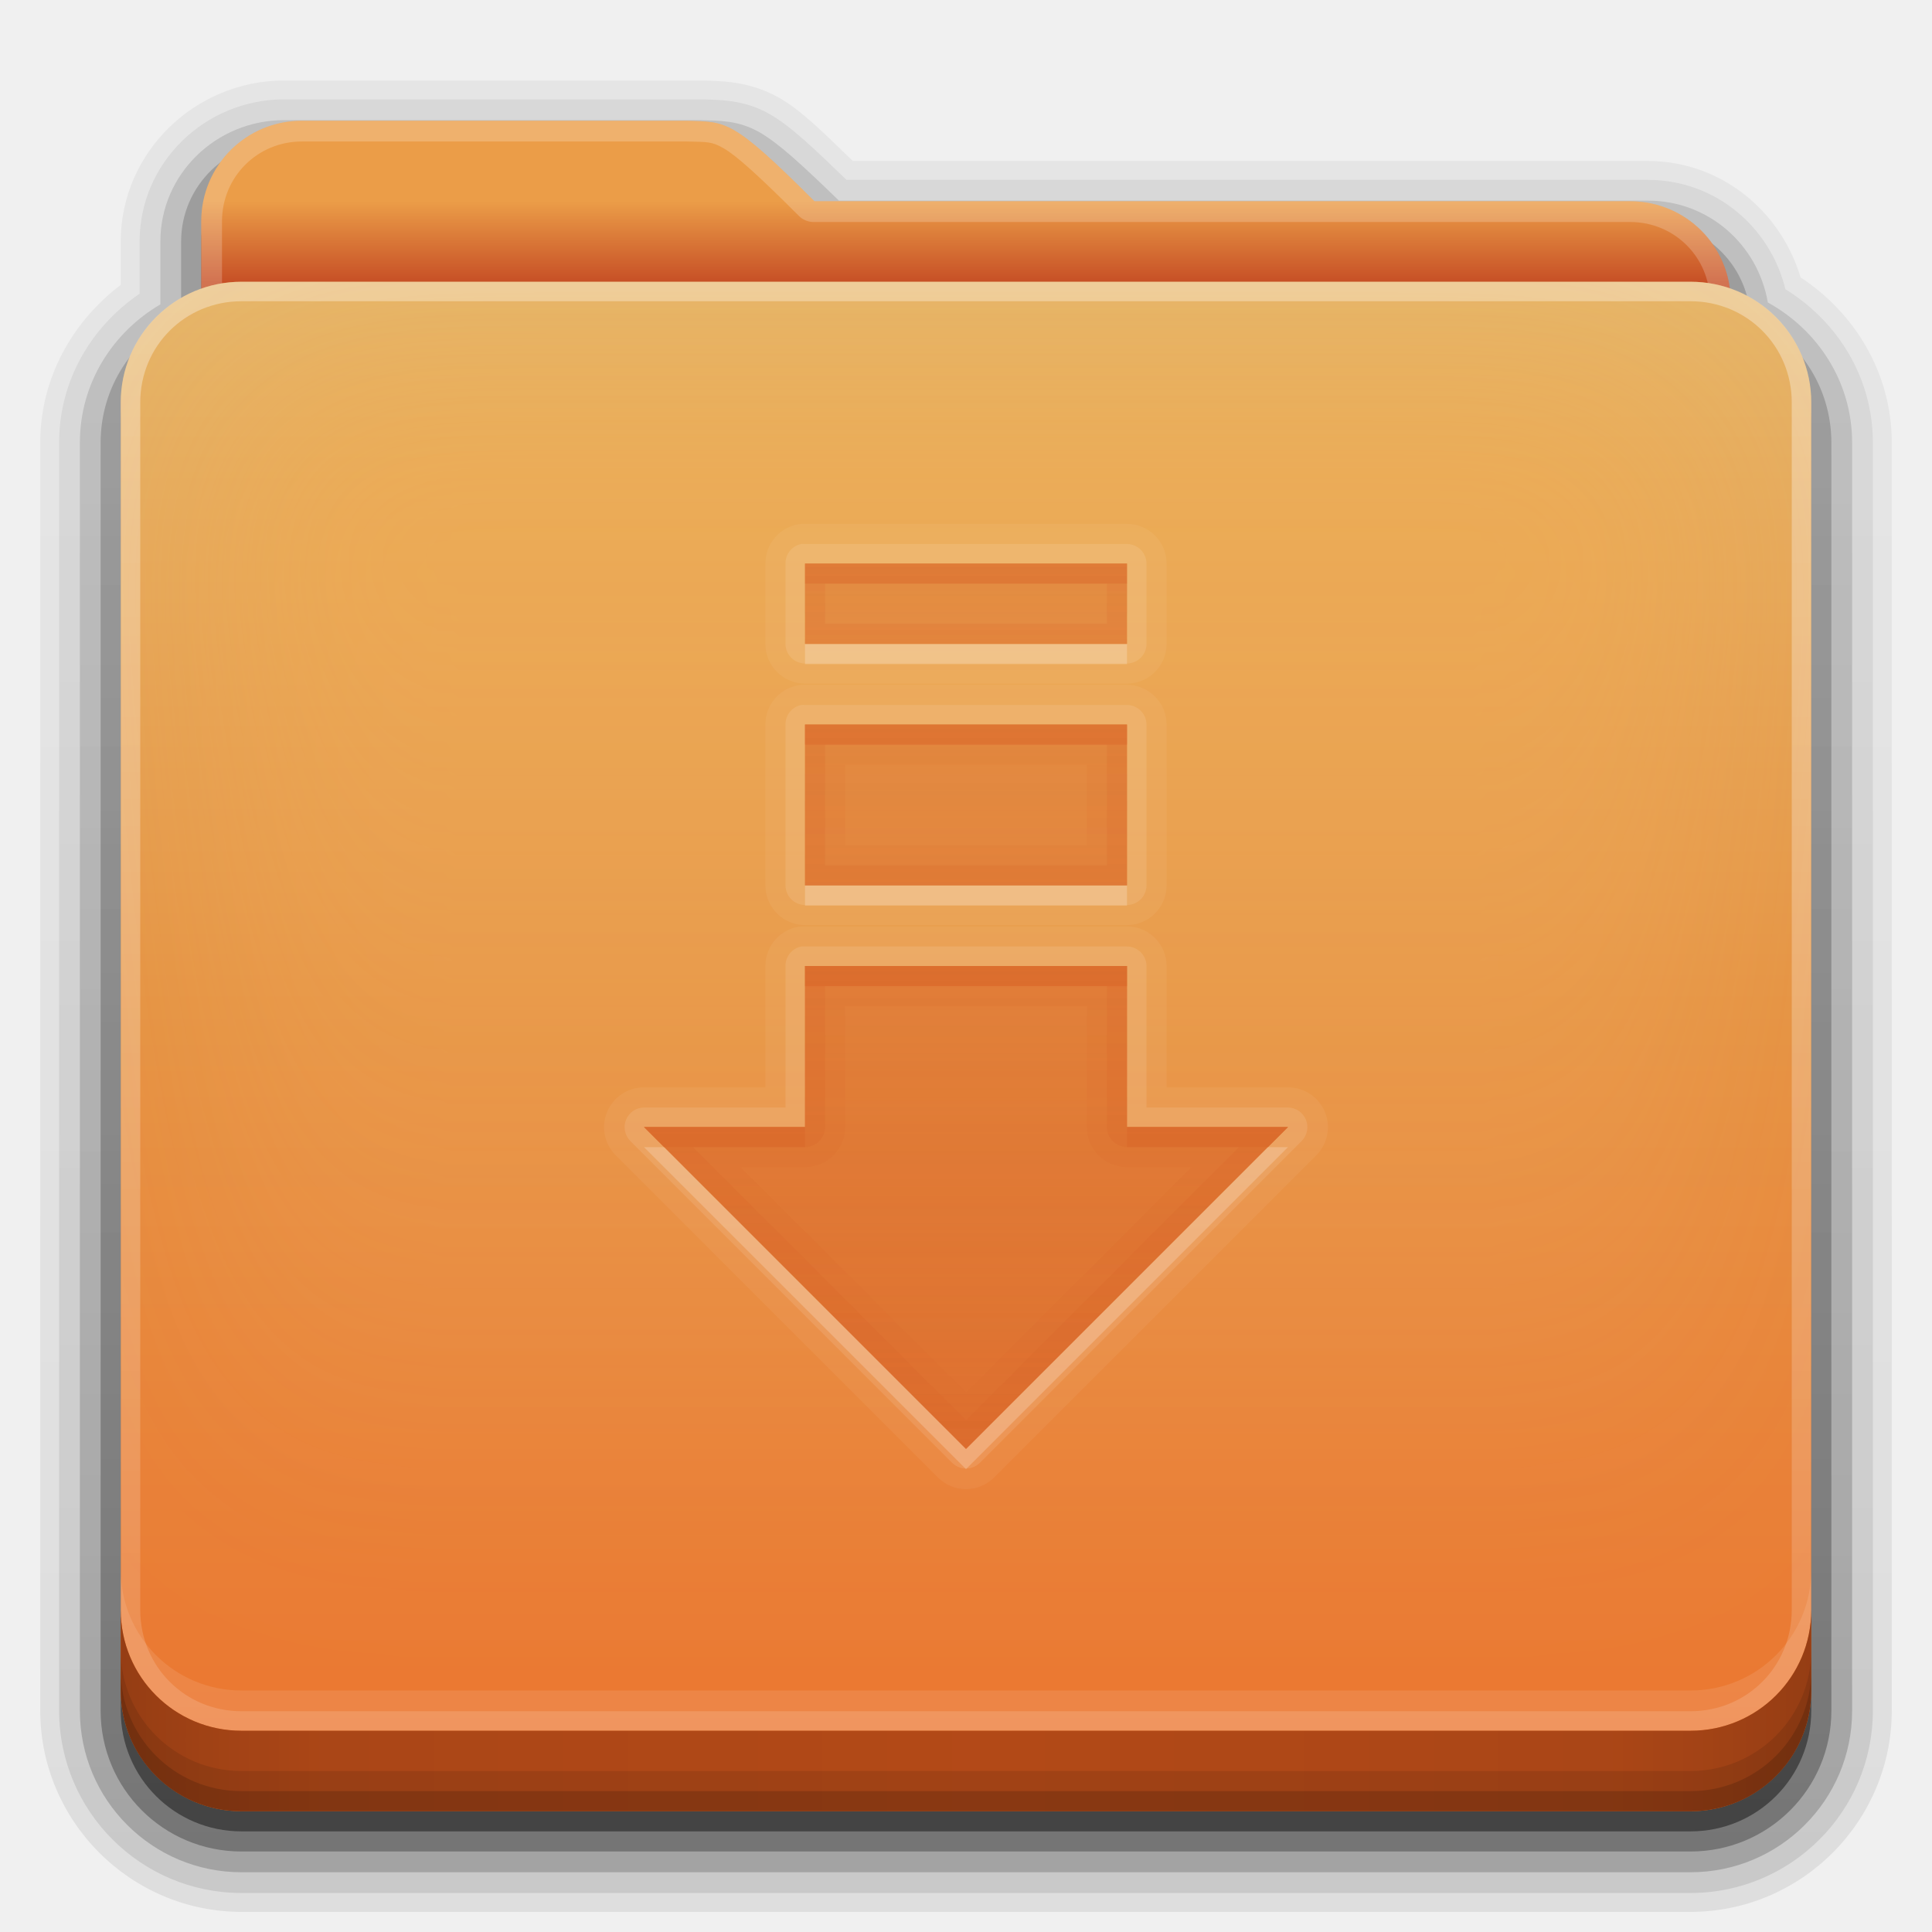
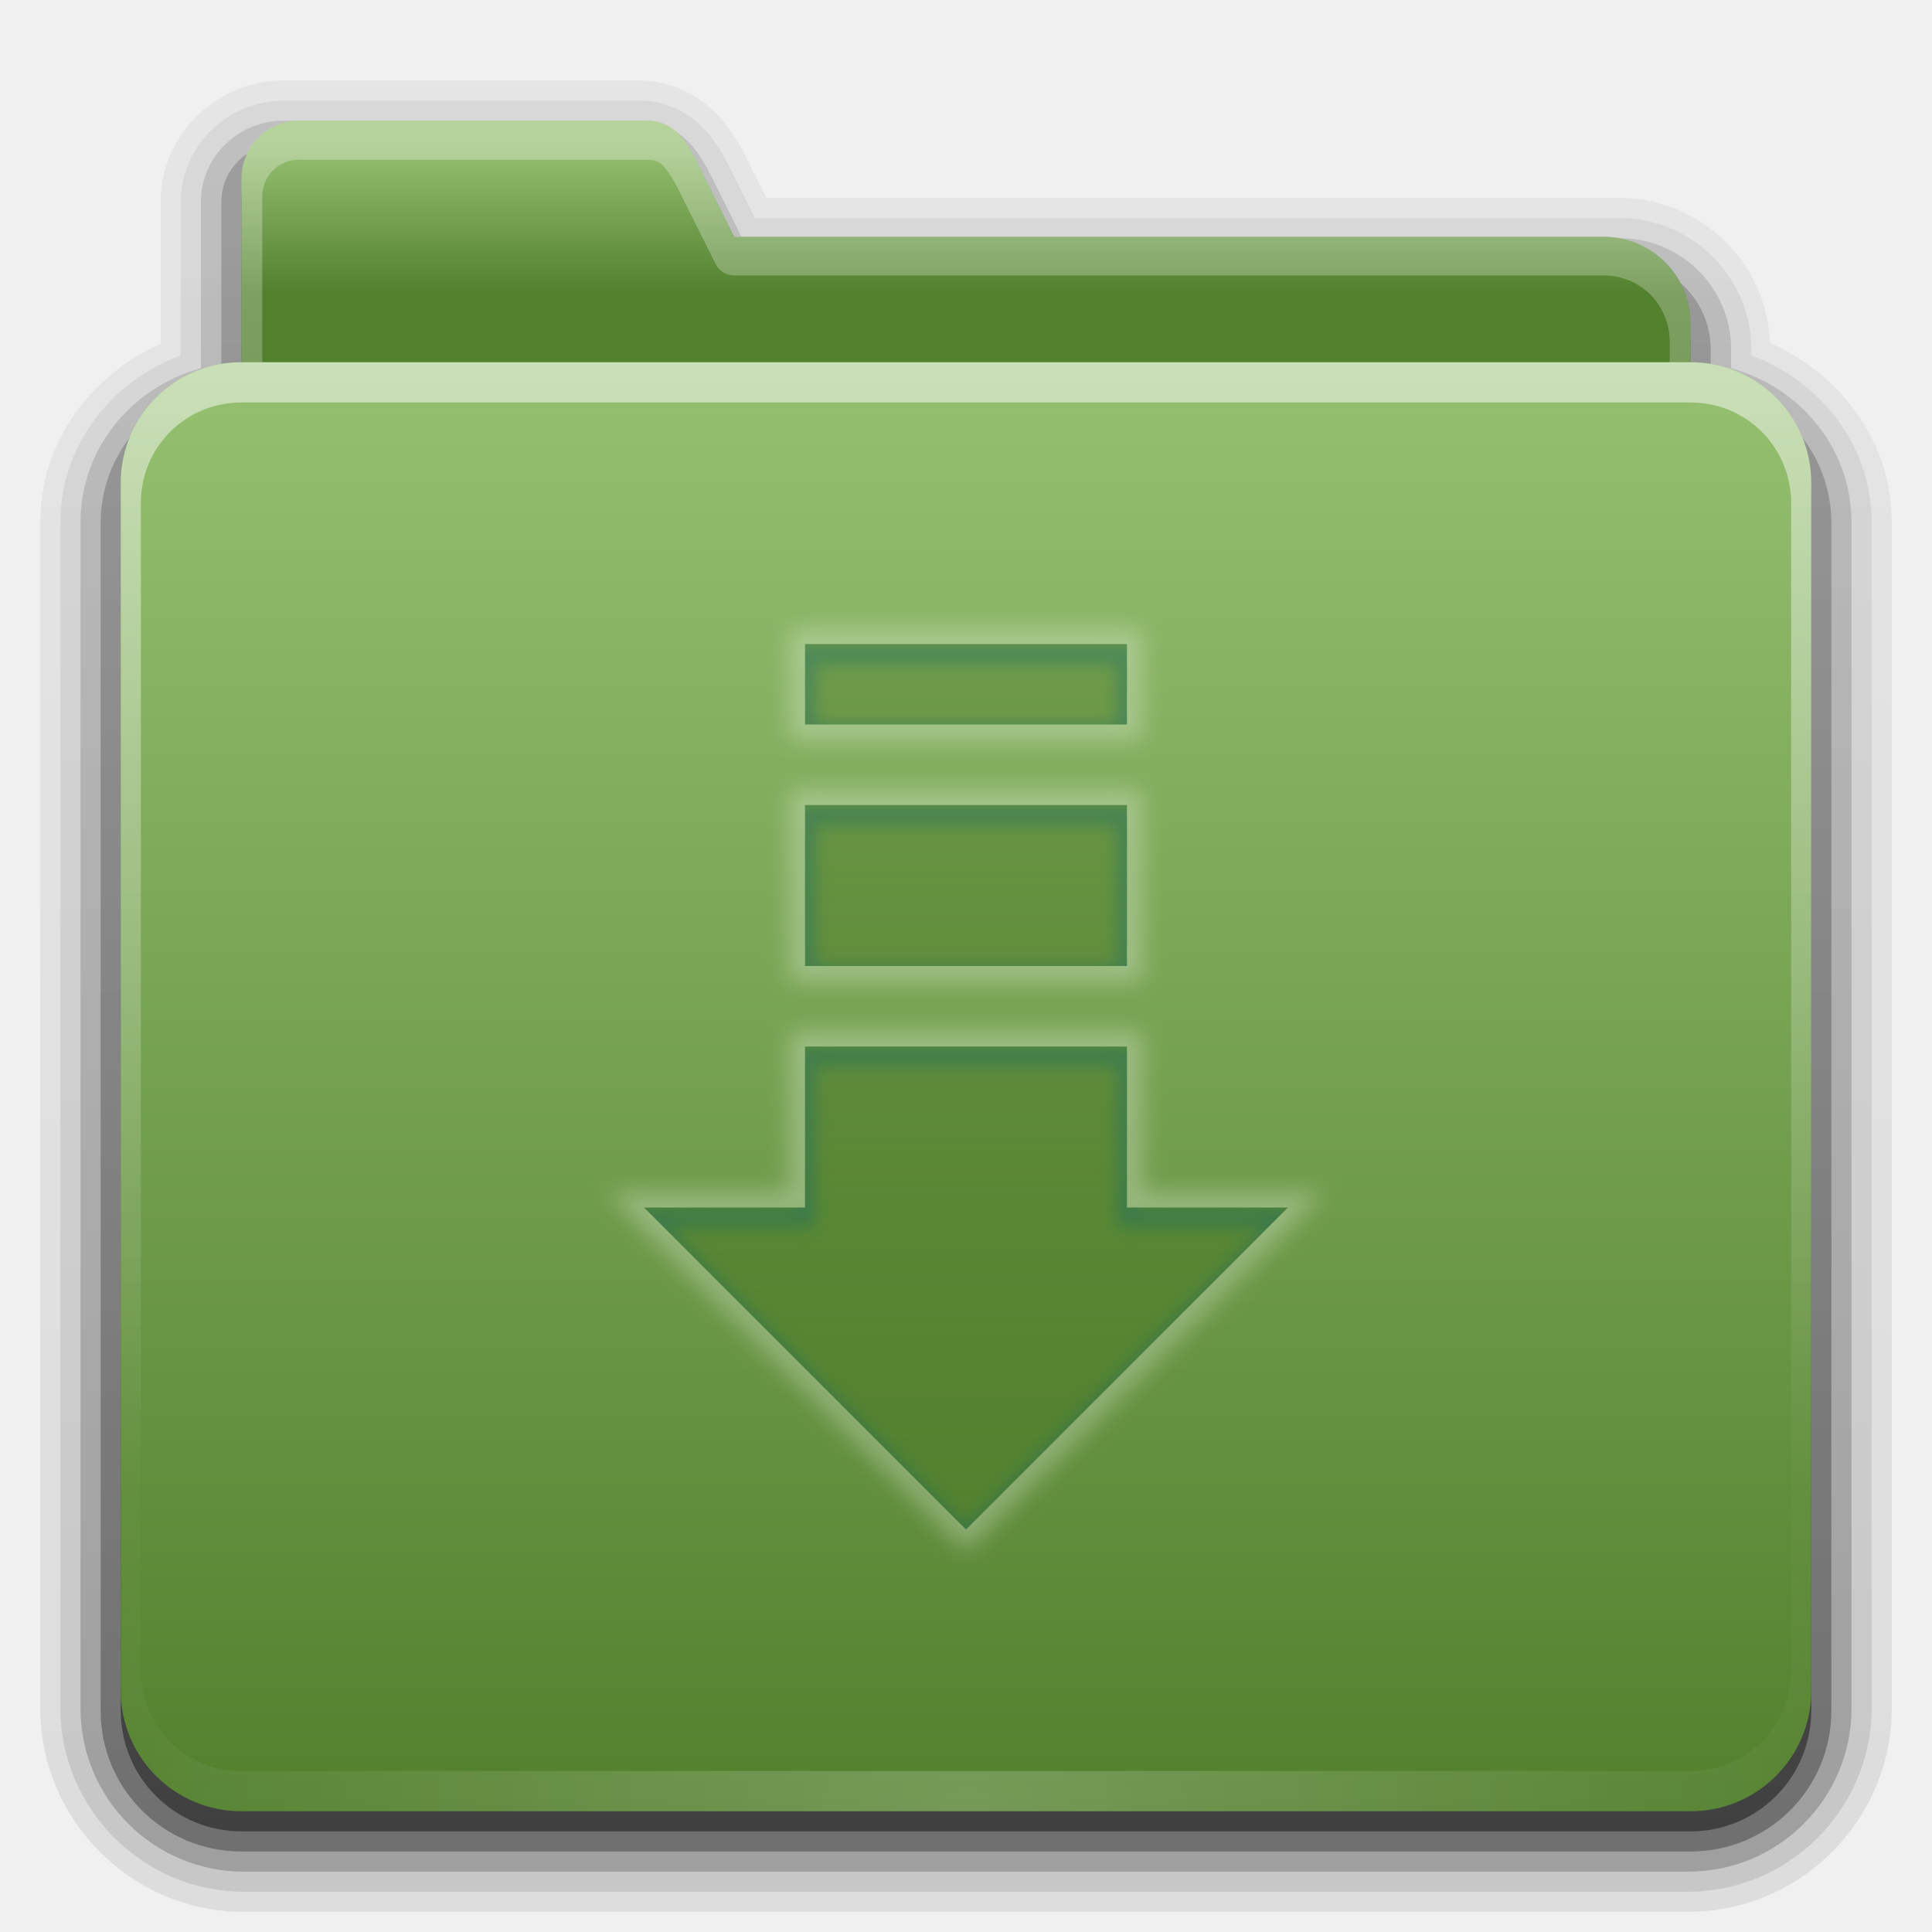
- <svg xmlns="http://www.w3.org/2000/svg" xmlns:xlink="http://www.w3.org/1999/xlink" version="1.0" width="96" height="96" id="svg2408">
+ <svg xmlns="http://www.w3.org/2000/svg" xmlns:xlink="http://www.w3.org/1999/xlink" version="1.2" width="96" height="96" id="svg2408" style="display:inline">
  <defs id="defs2410">
-     <linearGradient id="linearGradient3894">
-       <stop id="stop3901" style="stop-color:#c75026;stop-opacity:1" offset="0" />
-       <stop id="stop3905" style="stop-color:#eb9d48;stop-opacity:1" offset="1" />
+     <linearGradient id="linearGradient3699">
+       <stop id="stop3701" style="stop-color:#52802d;stop-opacity:1" offset="0" />
+       <stop id="stop3703" style="stop-color:#52802d;stop-opacity:0.502" offset="1" />
    </linearGradient>
-     <linearGradient id="linearGradient3885">
-       <stop id="stop3887" style="stop-color:#eb7731;stop-opacity:1" offset="0" />
-       <stop id="stop3889" style="stop-color:#e59343;stop-opacity:1" offset="0.5" />
-       <stop id="stop3891" style="stop-color:#e5b66b;stop-opacity:1" offset="1" />
+     <linearGradient id="linearGradient3348">
+       <stop id="stop3350" style="stop-color:#95c070;stop-opacity:1" offset="0" />
+       <stop id="stop3356" style="stop-color:#52802d;stop-opacity:1" offset="0.717" />
+       <stop id="stop3352" style="stop-color:#52802d;stop-opacity:1" offset="1" />
    </linearGradient>
-     <linearGradient id="linearGradient3874">
-       <stop id="stop3876" style="stop-color:#ffa32d;stop-opacity:1" offset="0" />
-       <stop id="stop3878" style="stop-color:#ffe4c1;stop-opacity:0" offset="1" />
+     <linearGradient id="linearGradient3187">
+       <stop id="stop3189" style="stop-color:#52802d;stop-opacity:1" offset="0" />
+       <stop id="stop3191" style="stop-color:#95c070;stop-opacity:1" offset="1" />
    </linearGradient>
-     <linearGradient x1="11.794" y1="3.213" x2="11.794" y2="20.137" id="linearGradient3317" gradientUnits="userSpaceOnUse" gradientTransform="scale(1.059853,0.9435274)">
-       <stop id="stop3319" style="stop-color:#c6953a;stop-opacity:1" offset="0" />
-       <stop id="stop3321" style="stop-color:#ab7a1f;stop-opacity:1" offset="1" />
-     </linearGradient>
-     <linearGradient x1="48.036" y1="25.911" x2="48.036" y2="85.821" id="linearGradient3361" xlink:href="#linearGradient3317" gradientUnits="userSpaceOnUse" />
    <linearGradient x1="45.448" y1="80.472" x2="45.448" y2="7.017" id="ButtonShadow" gradientUnits="userSpaceOnUse" gradientTransform="matrix(1.005865,0,0,0.994169,0,12)">
      <stop id="stop3750" style="stop-color:#000000;stop-opacity:1" offset="0" />
      <stop id="stop3752" style="stop-color:#000000;stop-opacity:0.588" offset="1" />
    </linearGradient>
-     <linearGradient x1="48" y1="78" x2="48" y2="5.988" id="linearGradient3706" xlink:href="#linearGradient3885" gradientUnits="userSpaceOnUse" gradientTransform="translate(0,8)" />
+     <linearGradient id="linearGradient3737">
+       <stop id="stop3739" style="stop-color:#ffffff;stop-opacity:1" offset="0" />
+       <stop id="stop3741" style="stop-color:#ffffff;stop-opacity:0" offset="1" />
+     </linearGradient>
    <filter color-interpolation-filters="sRGB" id="filter3174">
      <feGaussianBlur id="feGaussianBlur3176" stdDeviation="1.71" />
    </filter>
-     <linearGradient x1="45.448" y1="80.472" x2="45.448" y2="5.297" id="linearGradient3664" xlink:href="#ButtonShadow" gradientUnits="userSpaceOnUse" gradientTransform="matrix(1.005865,0,0,0.994169,0,12)" />
-     <clipPath id="clipPath3860">
-       <rect width="84" height="72" rx="6" ry="6" x="6" y="18" id="rect3862" style="fill:#ff00ff;fill-opacity:1;fill-rule:nonzero;stroke:none" />
+     <linearGradient x1="36.357" y1="18" x2="36.357" y2="73.995" id="linearGradient3188" xlink:href="#linearGradient3737" gradientUnits="userSpaceOnUse" />
+     <linearGradient x1="23.607" y1="6" x2="23.607" y2="58.466" id="linearGradient4010" xlink:href="#linearGradient3737" gradientUnits="userSpaceOnUse" />
+     <linearGradient x1="45.448" y1="80.472" x2="45.448" y2="5.297" id="linearGradient4018" xlink:href="#ButtonShadow" gradientUnits="userSpaceOnUse" gradientTransform="matrix(1.005865,0,0,0.994169,0,12)" />
+     <linearGradient x1="34.86" y1="17.736" x2="34.86" y2="32.013" id="linearGradient4023" xlink:href="#linearGradient3348" gradientUnits="userSpaceOnUse" gradientTransform="matrix(0.72,0,0,0.72,1.92,-5.52)" />
+     <linearGradient x1="48" y1="78" x2="48" y2="5.988" id="linearGradient3312" xlink:href="#linearGradient3187" gradientUnits="userSpaceOnUse" gradientTransform="translate(0,12)" />
+     <linearGradient id="linearGradient3737-5">
+       <stop id="stop3739-0" style="stop-color:#ffffff;stop-opacity:1" offset="0" />
+       <stop id="stop3741-4" style="stop-color:#ffffff;stop-opacity:0" offset="1" />
+     </linearGradient>
+     <radialGradient cx="48" cy="90.172" r="42" fx="48" fy="90.172" id="radialGradient3662" xlink:href="#linearGradient3737-5" gradientUnits="userSpaceOnUse" gradientTransform="matrix(1.157313,0,0,0.9959077,-7.551021,0.197132)" />
+     <linearGradient x1="51.643" y1="76.143" x2="51.643" y2="31.478" id="linearGradient3730" xlink:href="#linearGradient3699" gradientUnits="userSpaceOnUse" />
+     <clipPath id="clipPath3736">
+       <path d="m 40,32 0,4 16,0 0,-4 -16,0 z m 0,8 0,8 16,0 0,-8 -16,0 z m 0,12 0,8 -8,0 8,8 8,8 8,-8 8,-8 -8,0 0,-8 -16,0 z" id="path3738" style="opacity:0.9;fill:#ff00ff;fill-opacity:1;stroke:none" />
    </clipPath>
-     <filter x="-0.166" y="-0.197" width="1.331" height="1.394" color-interpolation-filters="sRGB" id="filter3870">
-       <feGaussianBlur id="feGaussianBlur3872" stdDeviation="5.17" />
+     <filter color-interpolation-filters="sRGB" id="filter3740">
+       <feGaussianBlur id="feGaussianBlur3742" stdDeviation="0.38" />
    </filter>
-     <linearGradient id="linearGradient3892">
-       <stop id="stop3894" style="stop-color:#000000;stop-opacity:0.588" offset="0" />
-       <stop id="stop3896" style="stop-color:#000000;stop-opacity:0.471" offset="0.118" />
-       <stop id="stop3898" style="stop-color:#000000;stop-opacity:0.392" offset="0.238" />
-       <stop id="stop3900" style="stop-color:#000000;stop-opacity:0.314" offset="1" />
+     <clipPath id="clipPath3755">
+       <path d="m 15,94.938 0,58.562 69.094,0 0,-58.562 -69.094,0 z M 40,102 l 16,0 0,4 -16,0 0,-4 z m 0,8 16,0 0,8 -16,0 0,-8 z m 0,12 16,0 0,8 8,0 -8,8 -8,8 -8,-8 -8,-8 8,0 0,-8 z" id="path3757" style="opacity:0.35;fill:#ff00ff;fill-opacity:1;stroke:none" />
+     </clipPath>
+     <filter color-interpolation-filters="sRGB" id="filter3759">
+       <feGaussianBlur id="feGaussianBlur3761" stdDeviation="0.57" />
+     </filter>
+     <linearGradient x1="26.5" y1="90.313" x2="26.5" y2="6.917" id="linearGradient3671" xlink:href="#ButtonShadow-1" gradientUnits="userSpaceOnUse" />
+     <linearGradient x1="45.448" y1="80.472" x2="45.448" y2="7.017" id="ButtonShadow-1" gradientUnits="userSpaceOnUse" gradientTransform="matrix(1.005865,0,0,0.994169,0,12)">
+       <stop id="stop3750-3" style="stop-color:#000000;stop-opacity:1" offset="0" />
+       <stop id="stop3752-5" style="stop-color:#000000;stop-opacity:0.588" offset="1" />
    </linearGradient>
-     <linearGradient id="linearGradient4384">
-       <stop id="stop4386" style="stop-color:#ffffff;stop-opacity:1" offset="0" />
-       <stop id="stop4388" style="stop-color:#ffffff;stop-opacity:0" offset="1" />
-     </linearGradient>
-     <linearGradient x1="48" y1="75.083" x2="48" y2="-40" id="linearGradient3094" xlink:href="#linearGradient4384" gradientUnits="userSpaceOnUse" gradientTransform="matrix(1,0,0,-1,0,92)" />
-     <linearGradient x1="48.022" y1="22.933" x2="48.022" y2="81.481" id="linearGradient3123" xlink:href="#linearGradient3874" gradientUnits="userSpaceOnUse" />
-     <linearGradient x1="37.611" y1="27.111" x2="37.611" y2="21.556" id="linearGradient3105" xlink:href="#linearGradient3894" gradientUnits="userSpaceOnUse" gradientTransform="matrix(0.72,0,0,0.72,1.92,-5.52)" />
-     <linearGradient x1="43" y1="91" x2="43" y2="7" id="linearGradient3952" xlink:href="#ButtonShadow" gradientUnits="userSpaceOnUse" />
-     <linearGradient x1="45" y1="92" x2="45" y2="7" id="linearGradient3961" xlink:href="#ButtonShadow" gradientUnits="userSpaceOnUse" />
-     <linearGradient x1="45" y1="92" x2="45" y2="7" id="linearGradient3969" xlink:href="#ButtonShadow" gradientUnits="userSpaceOnUse" />
-     <linearGradient x1="45" y1="92" x2="45" y2="7" id="linearGradient3977" xlink:href="#ButtonShadow" gradientUnits="userSpaceOnUse" />
-     <linearGradient x1="45" y1="92" x2="45" y2="7" id="linearGradient3986" xlink:href="#ButtonShadow" gradientUnits="userSpaceOnUse" />
-     <linearGradient x1="90" y1="88" x2="48" y2="88" id="linearGradient3906" xlink:href="#linearGradient3892" gradientUnits="userSpaceOnUse" gradientTransform="translate(0,10)" spreadMethod="reflect" />
-     <linearGradient id="linearGradient3877">
-       <stop id="stop3879" style="stop-color:#da682a;stop-opacity:0.784" offset="0" />
-       <stop id="stop3883" style="stop-color:#da682a;stop-opacity:0.392" offset="1" />
-     </linearGradient>
-     <linearGradient x1="51.643" y1="76.143" x2="51.643" y2="31.478" id="linearGradient4091" xlink:href="#linearGradient3877" gradientUnits="userSpaceOnUse" gradientTransform="translate(0,-4)" />
-     <linearGradient x1="51.643" y1="76.143" x2="51.643" y2="31.478" id="linearGradient4078" xlink:href="#linearGradient3877" gradientUnits="userSpaceOnUse" gradientTransform="translate(0,-4)" />
-     <linearGradient x1="51.643" y1="76.143" x2="51.643" y2="31.478" id="linearGradient4104" xlink:href="#linearGradient3877" gradientUnits="userSpaceOnUse" gradientTransform="translate(0,-4)" />
-     <linearGradient x1="51.643" y1="76.143" x2="51.643" y2="31.478" id="linearGradient3086" xlink:href="#linearGradient3877" gradientUnits="userSpaceOnUse" gradientTransform="translate(0,-4)" />
+     <linearGradient x1="26.5" y1="90.313" x2="26.5" y2="6.917" id="linearGradient3692" xlink:href="#ButtonShadow-1" gradientUnits="userSpaceOnUse" gradientTransform="matrix(1.027778,0,0,1.012731,-1.333333,0.03087956)" />
+     <linearGradient x1="26.5" y1="90.313" x2="26.5" y2="6.917" id="linearGradient3701" xlink:href="#ButtonShadow-1" gradientUnits="userSpaceOnUse" gradientTransform="matrix(1.027778,0,0,1.012731,-1.333333,0.03087963)" />
+     <linearGradient x1="26.5" y1="90.313" x2="26.5" y2="6.917" id="linearGradient3709" xlink:href="#ButtonShadow-1" gradientUnits="userSpaceOnUse" gradientTransform="matrix(1.027778,0,0,1.012731,-1.333333,0.03087963)" />
+     <linearGradient x1="26.5" y1="90.313" x2="26.5" y2="6.917" id="linearGradient2946" xlink:href="#ButtonShadow-1" gradientUnits="userSpaceOnUse" gradientTransform="matrix(1.027778,0,0,1.012731,-1.333333,0.03087963)" />
  </defs>
  <g id="layer2" style="display:none">
-     <path d="M 14.969,8.803 C 13.329,8.803 12,10.085 12,11.678 L 12,19 c -3.324,0 -7,2.676 -7,6 l 0,61 c 0,3.324 2.676,6 6,6 l 74,0 c 3.324,0 6,-2.676 6,-6 l 0,-61 c 0,-3.324 -3.747,-6 -7.071,-6 l 0,-0.135 c 0,-2.389 -1.978,-4.312 -4.438,-4.312 l -43.335,0 -1.469,-2.875 C 33.954,10.253 33.359,8.803 31.719,8.803 l -16.75,0 z" id="rect3745" style="opacity:0.9;fill:url(#linearGradient3664);fill-opacity:1;fill-rule:nonzero;stroke:none;filter:url(#filter3174)" />
+     <path d="M 14.969,8.803 C 13.329,8.803 12,10.085 12,11.678 L 12,19 c -3.324,0 -7,2.676 -7,6 l 0,61 c 0,3.324 2.676,6 6,6 l 74,0 c 3.324,0 6,-2.676 6,-6 l 0,-61 c 0,-3.324 -3.747,-6 -7.071,-6 l 0,-0.135 c 0,-2.389 -1.978,-4.312 -4.438,-4.312 l -43.335,0 -1.469,-2.875 C 33.954,10.253 33.359,8.803 31.719,8.803 l -16.75,0 z" id="rect3745" style="opacity:0.9;fill:url(#linearGradient4018);fill-opacity:1;fill-rule:nonzero;stroke:none;filter:url(#filter3174)" />
  </g>
  <g id="layer4" style="display:inline">
-     <path d="M 14.125,4 C 9.691,4 6,7.568 6,12 l 0,2.156 C 3.624,15.958 2,18.759 2,22 l 0,63 c 0,5.504 4.496,10 10,10 l 72,0 c 5.504,0 10,-4.496 10,-10 L 94,22 C 94,18.517 92.147,15.547 89.469,13.781 88.482,10.492 85.526,8 81.875,8 l -39.5,0 C 40.972,6.645 39.835,5.49 38.688,4.844 37.192,4.001 35.757,4.03 34.875,4 a 0.928,0.928 0 0 0 -0.031,0 c -0.001,-1.73e-5 -0.03,-1.73e-5 -0.031,0 L 34.781,4 14.125,4 z" id="path3984" style="opacity:0.08;fill:url(#linearGradient3986);fill-opacity:1;fill-rule:nonzero;stroke:none;display:inline" />
-     <path d="M 14.125,4.938 C 10.184,4.938 6.938,8.081 6.938,12 l 0,2.594 c -2.383,1.622 -4,4.294 -4,7.406 l 0,63 c 0,5.001 4.061,9.062 9.062,9.062 l 72,0 c 5.001,0 9.062,-4.061 9.062,-9.062 l 0,-63 c 0,-3.261 -1.773,-6.04 -4.344,-7.625 C 87.958,11.279 85.241,8.938 81.875,8.938 l -39.812,0 C 40.465,7.396 39.29,6.26 38.219,5.656 36.946,4.939 35.771,4.969 34.844,4.938 a 1.044,1.044 0 0 0 -0.031,0 c -10e-7,0 -0.031,0 -0.031,0 l -20.656,0 z" id="path3975" style="opacity:0.1;fill:url(#linearGradient3977);fill-opacity:1;fill-rule:nonzero;stroke:none;display:inline" />
-     <path d="M 14.125,5.969 C 10.736,5.969 7.969,8.657 7.969,12 l 0,3.125 c -2.375,1.394 -4,3.92 -4,6.875 l 0,63 c 0,4.438 3.593,8.031 8.031,8.031 l 72,0 c 4.438,0 8.031,-3.593 8.031,-8.031 l 0,-63 c 0,-3.032 -1.712,-5.604 -4.188,-6.969 -0.492,-2.86 -2.929,-5.062 -5.969,-5.062 l -40.188,0 C 39.853,8.194 38.679,7.103 37.719,6.562 36.681,5.978 35.778,6.001 34.812,5.969 a 1.044,1.044 0 0 0 -0.031,0 l -20.656,0 z" id="path3967" style="opacity:0.2;fill:url(#linearGradient3969);fill-opacity:1;fill-rule:nonzero;stroke:none;display:inline" />
-     <path d="M 14.125,7 C 11.282,7 9,9.23 9,12 l 0,3.688 C 6.636,16.809 5,19.2 5,22 l 0,63 c 0,3.878 3.122,7 7,7 l 72,0 c 3.878,0 7,-3.122 7,-7 L 91,22 C 91,19.19 89.347,16.804 86.969,15.688 86.799,13.069 84.607,11 81.875,11 l -40.594,0 c -4.221,-4.112 -4.503,-3.933 -6.5,-4 L 14.125,7 z" id="path3908-1" style="opacity:0.3;fill:url(#linearGradient3961);fill-opacity:1;fill-rule:nonzero;stroke:none;display:inline" />
-     <path d="m 15,7 c -2.77,0 -5,2.23 -5,5 l 0,3.344 C 7.666,16.165 6,18.379 6,21 l 0,64 c 0,3.324 2.676,6 6,6 l 72,0 c 3.324,0 6,-2.676 6,-6 L 90,21 C 90,18.358 88.3,16.149 85.938,15.344 85.611,12.893 83.542,11 81,11 L 40.469,11 C 36.356,6.888 36.102,7.067 34.156,7 L 15,7 z" id="path3941" style="opacity:0.45;fill:url(#linearGradient3952);fill-opacity:1;fill-rule:nonzero;stroke:none;display:inline" />
+     <path d="M 13.969,4 C 10.668,4 7.875,6.693 7.875,10.031 l 0,7.062 c -3.436,1.561 -6,4.841 -6,8.906 l 0,59 c 0,5.561 4.564,10.125 10.125,10.125 l 72,0 c 5.561,0 10.125,-4.564 10.125,-10.125 l 0,-59 c 0,-4.091 -2.594,-7.389 -6.062,-8.938 -0.16,-3.993 -3.474,-7.219 -7.5,-7.219 l -42.5,0 L 37.438,8.625 C 37.135,8.029 36.735,7.04 35.938,6.062 35.034,4.956 33.554,4 31.719,4 l -17.75,0 z" transform="matrix(0.99729,0,0,0.9986283,0.1300813,0.00548696)" id="path3715" style="opacity:0.08;fill:url(#linearGradient2946);fill-opacity:1;fill-rule:nonzero;stroke:none;display:inline" />
+     <path d="m 13.969,4.969 c -2.783,0 -5.125,2.257 -5.125,5.062 l 0,7.312 0,0.312 c -3.437,1.29 -6,4.44 -6,8.344 l 0,59 c 0,5.04 4.116,9.156 9.156,9.156 l 72,0 c 5.04,0 9.156,-4.116 9.156,-9.156 l 0,-59 c 0,-3.904 -2.563,-7.053 -6,-8.344 l 0,-0.312 c 0,-3.603 -2.985,-6.531 -6.594,-6.531 l -43.094,0 -0.875,-1.75 C 36.264,8.412 35.884,7.51 35.188,6.656 34.437,5.737 33.229,4.969 31.719,4.969 l -17.75,0 z" transform="matrix(0.9965398,0,0,0.9978977,0.16609,0.04169586)" id="path3707" style="opacity:0.1;fill:url(#linearGradient3709);fill-opacity:1;fill-rule:nonzero;stroke:none;display:inline" />
+     <path d="M 13.969,6 C 11.737,6 9.875,7.797 9.875,10.031 l 0,7.312 0,0.969 c -3.428,0.951 -6,3.959 -6,7.688 l 0,59 c 0,4.484 3.641,8.125 8.125,8.125 l 72,0 c 4.484,0 8.125,-3.641 8.125,-8.125 l 0,-59 c 0,-3.728 -2.572,-6.737 -6,-7.688 l 0,-0.969 c 0,-3.038 -2.506,-5.5 -5.562,-5.5 l -43.719,0 -1.156,-2.312 C 35.334,8.836 34.988,8.026 34.406,7.312 33.824,6.599 32.874,6 31.719,6 l -17.75,0 z" transform="matrix(0.9971671,0,0,0.9985653,0.1359773,0.00860826)" id="path3698" style="opacity:0.2;fill:url(#linearGradient3701);fill-opacity:1;fill-rule:nonzero;stroke:none;display:inline" />
+     <path d="M 13.969,7.125 C 12.329,7.125 11,8.415 11,10.031 l 0,7.312 0,1.75 C 7.603,19.579 5,22.464 5,26 l 0,59 c 0,3.878 3.122,7 7,7 l 72,0 c 3.878,0 7,-3.122 7,-7 l 0,-59 c 0,-3.536 -2.603,-6.421 -6,-6.906 l 0,-1.75 c 0,-2.424 -1.978,-4.375 -4.438,-4.375 l -44.406,0 -1.469,-2.938 C 33.954,8.586 33.359,7.125 31.719,7.125 l -17.75,0 z" id="path3679" style="opacity:0.3;fill:url(#linearGradient3692);fill-opacity:1;fill-rule:nonzero;stroke:none;display:inline" />
+     <path d="M 14.875,7 C 13.279,7 12,8.279 12,9.875 L 12,17.094 12,19 c -3.324,0 -6,2.676 -6,6 l 0,60 c 0,3.324 2.676,6 6,6 l 72,0 c 3.324,0 6,-2.676 6,-6 l 0,-60 c 0,-3.324 -2.676,-6 -6,-6 l 0,-1.906 C 84,14.7 82.081,12.75 79.688,12.75 l -43.219,0 -1.438,-2.875 C 34.318,8.448 33.752,7 32.156,7 L 14.875,7 z" id="path2885" style="opacity:0.45;fill:url(#linearGradient3671);fill-opacity:1;fill-rule:nonzero;stroke:none;display:inline" />
  </g>
  <g id="layer3" style="display:inline">
-     <rect width="75" height="62.679" rx="6" ry="6" x="10.536" y="23.143" id="rect3352" style="fill:url(#linearGradient3361);fill-opacity:1;fill-rule:nonzero;stroke:none;display:inline" />
-     <path d="m 15,6 c -2.77,0 -5,2.23 -5,5 l 0,59.812 c 0,2.393 1.919,4.312 4.312,4.312 l 67.375,0 C 84.081,75.125 86,73.206 86,70.812 L 86,15 c 0,-2.77 -2.23,-5 -5,-5 L 40.469,10 C 36.356,5.888 36.102,6.067 34.156,6 z" id="path3908" style="fill:url(#linearGradient3105);fill-opacity:1;fill-rule:nonzero;stroke:none;display:inline" />
-     <path d="m 15,6 c -2.77,0 -5,2.23 -5,5 l 0,59.812 c 0,2.393 1.919,4.312 4.312,4.312 l 67.375,0 C 84.081,75.125 86,73.206 86,70.812 L 86,15 c 0,-2.77 -2.23,-5 -5,-5 L 40.469,10 C 36.356,5.888 36.102,6.067 34.156,6 L 15,6 z m 0,1.031 19.125,0 0.031,0 c 0.965,0.031 1.193,-0.017 1.812,0.344 0.63,0.367 1.707,1.332 3.75,3.375 a 1.044,1.044 0 0 0 0.75,0.281 l 40.531,0 c 2.21,0 3.969,1.759 3.969,3.969 l 0,55.812 c 0,1.835 -1.446,3.281 -3.281,3.281 l -67.375,0 c -1.835,0 -3.281,-1.446 -3.281,-3.281 l 0,-59.812 c 0,-2.21 1.759,-3.969 3.969,-3.969 z" id="path3108" style="opacity:0.2;fill:#ffffff;fill-opacity:1;fill-rule:nonzero;stroke:none;display:inline" />
+     <path d="M 14.88,6 C 13.284,6 12,7.284 12,8.88 l 0,7.2 0,50.4 0,4.32 c 0,2.393 1.927,4.32 4.32,4.32 l 63.36,0 c 2.393,0 4.32,-1.927 4.32,-4.32 l 0,-54.72 c 0,-2.393 -1.927,-4.32 -4.32,-4.32 l -43.2,0 -1.44,-2.88 C 34.326,7.453 33.756,6 32.16,6 L 14.88,6 z" id="rect3325" style="fill:url(#linearGradient4023);fill-opacity:1;fill-rule:nonzero;stroke:none;display:inline" />
+     <path d="M 14.875,6 C 13.279,6 12,7.279 12,8.875 l 0,7.219 0,50.375 0,4.344 c 0,2.393 1.919,4.312 4.312,4.312 l 63.375,0 C 82.081,75.125 84,73.206 84,70.812 L 84,16.094 C 84,13.7 82.081,11.75 79.688,11.75 l -43.219,0 -1.438,-2.875 C 34.318,7.448 33.752,6 32.156,6 L 14.875,6 z m 0,1.938 17.281,0 c 0.487,0 0.66,0.113 0.969,0.5 0.308,0.387 0.63,1.072 1,1.812 l 1.438,2.875 c 0.173,0.342 0.523,0.559 0.906,0.562 l 43.219,0 c 1.835,0 3.281,1.468 3.281,3.312 l 0,54.719 c 0,1.844 -1.437,3.281 -3.281,3.281 l -63.375,0 c -1.844,0 -3.281,-1.437 -3.281,-3.281 l 0,-4.344 0,-50.375 0,-7.219 c 0,-1.047 0.797,-1.844 1.844,-1.844 z" id="path3997" style="opacity:0.3;fill:url(#linearGradient4010);fill-opacity:1;fill-rule:nonzero;stroke:none;display:inline" />
  </g>
  <g id="layer1" style="display:inline">
-     <rect width="84" height="76" rx="6" ry="6" x="6" y="14" id="rect2419" style="fill:url(#linearGradient3706);fill-opacity:1;fill-rule:nonzero;stroke:none" />
-     <path d="M 12,86 C 8.676,86 6,83.324 6,80 L 6,20 c 0,-3.324 2.676,-6 6,-6 l 72,0 c 3.324,0 6,2.676 6,6 l 0,60 c 0,3.324 -2.676,6 -6,6 z m 0,-0.969 72,0 c 2.805,0 5.031,-2.226 5.031,-5.031 l 0,-60 c 0,-2.805 -2.226,-5.031 -5.031,-5.031 l -72,0 c -2.805,0 -5.031,2.226 -5.031,5.031 l 0,60 c 0,2.805 2.226,5.031 5.031,5.031 z" id="rect4377" style="opacity:0.35;fill:url(#linearGradient3094);fill-opacity:1;fill-rule:nonzero;stroke:none" />
-     <path d="m 6,78 0,2 c 0,3.324 2.676,6 6,6 l 72,0 c 3.324,0 6,-2.676 6,-6 l 0,-2 c 0,3.324 -2.676,6 -6,6 L 12,84 C 8.676,84 6,81.324 6,78 z" id="rect3841" style="opacity:0.1;fill:#ffffff;fill-opacity:1;fill-rule:nonzero;stroke:none" />
+     <path d="m 12,18 c -3.324,0 -6,2.676 -6,6 l 0,60 c 0,3.324 2.676,6 6,6 l 72,0 c 3.324,0 6,-2.676 6,-6 l 0,-60 c 0,-3.324 -2.676,-6 -6,-6 l -72,0 z" id="rect2419" style="fill:url(#linearGradient3312);fill-opacity:1;fill-rule:nonzero;stroke:none" />
+     <path d="m 12,18 c -3.324,0 -6,2.676 -6,6 l 0,2 0,56 0,2 c 0,0.335 0.041,0.651 0.094,0.969 0.049,0.296 0.097,0.597 0.188,0.875 0.01,0.03 0.021,0.064 0.031,0.094 0.099,0.288 0.235,0.547 0.375,0.812 0.145,0.274 0.316,0.536 0.5,0.781 0.184,0.246 0.374,0.473 0.594,0.688 0.44,0.428 0.943,0.815 1.5,1.094 0.279,0.14 0.573,0.247 0.875,0.344 -0.256,-0.1 -0.487,-0.236 -0.719,-0.375 -0.007,-0.004 -0.024,0.004 -0.031,0 -0.032,-0.019 -0.062,-0.043 -0.094,-0.062 -0.12,-0.077 -0.231,-0.164 -0.344,-0.25 -0.106,-0.081 -0.213,-0.161 -0.312,-0.25 C 8.478,88.557 8.309,88.373 8.156,88.188 8.049,88.057 7.938,87.922 7.844,87.781 7.819,87.743 7.805,87.695 7.781,87.656 7.716,87.553 7.651,87.452 7.594,87.344 7.493,87.149 7.388,86.928 7.312,86.719 7.305,86.697 7.289,86.678 7.281,86.656 7.249,86.564 7.245,86.469 7.219,86.375 7.188,86.268 7.148,86.172 7.125,86.062 7.052,85.721 7,85.364 7,85 L 7,83 7,27 7,25 c 0,-2.782 2.218,-5 5,-5 l 2,0 68,0 2,0 c 2.782,0 5,2.218 5,5 l 0,2 0,56 0,2 c 0,0.364 -0.052,0.721 -0.125,1.062 -0.044,0.207 -0.088,0.398 -0.156,0.594 -0.008,0.022 -0.023,0.041 -0.031,0.062 -0.063,0.174 -0.138,0.367 -0.219,0.531 -0.042,0.083 -0.079,0.17 -0.125,0.25 -0.055,0.097 -0.127,0.188 -0.188,0.281 -0.094,0.141 -0.205,0.276 -0.312,0.406 -0.143,0.174 -0.303,0.347 -0.469,0.5 -0.011,0.01 -0.02,0.021 -0.031,0.031 -0.138,0.126 -0.285,0.234 -0.438,0.344 -0.103,0.073 -0.204,0.153 -0.312,0.219 -0.007,0.004 -0.024,-0.004 -0.031,0 -0.232,0.139 -0.463,0.275 -0.719,0.375 0.302,-0.097 0.596,-0.204 0.875,-0.344 0.557,-0.279 1.06,-0.666 1.5,-1.094 0.22,-0.214 0.409,-0.442 0.594,-0.688 0.184,-0.246 0.355,-0.508 0.5,-0.781 0.14,-0.265 0.276,-0.525 0.375,-0.812 0.01,-0.031 0.021,-0.063 0.031,-0.094 0.09,-0.278 0.139,-0.579 0.188,-0.875 C 89.959,84.651 90,84.335 90,84 l 0,-2 0,-56 0,-2 c 0,-3.324 -2.676,-6 -6,-6 l -72,0 z" id="rect3728" style="opacity:0.5;fill:url(#linearGradient3188);fill-opacity:1;fill-rule:nonzero;stroke:none" />
+     <path d="M 12,90 C 8.676,90 6,87.324 6,84 L 6,82 6,26 6,24 c 0,-0.335 0.041,-0.651 0.094,-0.969 0.049,-0.296 0.097,-0.597 0.188,-0.875 0.01,-0.03 0.021,-0.064 0.031,-0.094 0.099,-0.288 0.235,-0.547 0.375,-0.812 0.145,-0.274 0.316,-0.536 0.5,-0.781 0.184,-0.246 0.374,-0.473 0.594,-0.688 0.44,-0.428 0.943,-0.815 1.5,-1.094 0.279,-0.14 0.573,-0.247 0.875,-0.344 -0.256,0.1 -0.487,0.236 -0.719,0.375 -0.007,0.004 -0.024,-0.004 -0.031,0 -0.032,0.019 -0.062,0.043 -0.094,0.062 -0.12,0.077 -0.231,0.164 -0.344,0.25 -0.106,0.081 -0.213,0.161 -0.312,0.25 -0.178,0.161 -0.347,0.345 -0.5,0.531 -0.108,0.13 -0.218,0.265 -0.312,0.406 -0.025,0.038 -0.038,0.086 -0.062,0.125 -0.065,0.103 -0.13,0.205 -0.188,0.312 -0.101,0.195 -0.206,0.416 -0.281,0.625 C 7.305,21.303 7.289,21.322 7.281,21.344 7.249,21.436 7.245,21.531 7.219,21.625 7.188,21.732 7.148,21.828 7.125,21.938 7.052,22.279 7,22.636 7,23 l 0,2 0,56 0,2 c 0,2.782 2.218,5 5,5 l 2,0 68,0 2,0 c 2.782,0 5,-2.218 5,-5 l 0,-2 0,-56 0,-2 c 0,-0.364 -0.052,-0.721 -0.125,-1.062 -0.044,-0.207 -0.088,-0.398 -0.156,-0.594 -0.008,-0.022 -0.023,-0.041 -0.031,-0.062 -0.063,-0.174 -0.138,-0.367 -0.219,-0.531 -0.042,-0.083 -0.079,-0.17 -0.125,-0.25 -0.055,-0.097 -0.127,-0.188 -0.188,-0.281 -0.094,-0.141 -0.205,-0.276 -0.312,-0.406 -0.143,-0.174 -0.303,-0.347 -0.469,-0.5 -0.011,-0.01 -0.02,-0.021 -0.031,-0.031 -0.138,-0.126 -0.285,-0.234 -0.438,-0.344 -0.103,-0.073 -0.204,-0.153 -0.312,-0.219 -0.007,-0.004 -0.024,0.004 -0.031,0 -0.232,-0.139 -0.463,-0.275 -0.719,-0.375 0.302,0.097 0.596,0.204 0.875,0.344 0.557,0.279 1.06,0.666 1.5,1.094 0.22,0.214 0.409,0.442 0.594,0.688 0.184,0.246 0.355,0.508 0.5,0.781 0.14,0.265 0.276,0.525 0.375,0.812 0.01,0.031 0.021,0.063 0.031,0.094 0.09,0.278 0.139,0.579 0.188,0.875 C 89.959,23.349 90,23.665 90,24 l 0,2 0,56 0,2 c 0,3.324 -2.676,6 -6,6 l -72,0 z" id="path3615" style="opacity:0.2;fill:url(#radialGradient3662);fill-opacity:1;fill-rule:nonzero;stroke:none" />
+     <path d="m 40,32 0,4 16,0 0,-4 -16,0 z m 0,8 0,8 16,0 0,-8 -16,0 z m 0,12 0,8 -8,0 8,8 8,8 8,-8 8,-8 -8,0 0,-8 -16,0 z" id="rect3715" style="opacity:0.9;fill:url(#linearGradient3730);fill-opacity:1;stroke:none" />
+     <path d="m 40,32.5 0,4 16,0 0,-4 -16,0 z m 0,8 0,8 16,0 0,-8 -16,0 z m 0,12 0,8 -8,0 8,8 8,8 8,-8 8,-8 -8,0 0,-8 -16,0 z" clip-path="url(#clipPath3736)" id="path3732" style="opacity:0.35;fill:none;stroke:#0d6471;stroke-opacity:1;filter:url(#filter3740)" />
+     <path d="m 40,102 0,4 16,0 0,-4 -16,0 z m 0,8 0,8 16,0 0,-8 -16,0 z m 0,12 0,8 -8,0 8,8 8,8 8,-8 8,-8 -8,0 0,-8 -16,0 z" transform="translate(0,-70)" clip-path="url(#clipPath3755)" id="path3744" style="opacity:0.3;fill:none;stroke:#ffffff;stroke-width:1.5;stroke-miterlimit:4;stroke-dasharray:none;filter:url(#filter3759)" />
  </g>
-   <g id="layer7">
-     <path d="m 6,80 0,4 c 0,3.324 2.676,6 6,6 l 72,0 c 3.324,0 6,-2.676 6,-6 l 0,-4 c 0,3.324 -2.676,6 -6,6 L 12,86 C 8.676,86 6,83.324 6,80 z" id="path3067" style="opacity:0.8;fill:#ce4f16;fill-opacity:1;fill-rule:nonzero;stroke:none;display:inline" />
-     <g transform="translate(0,-10)" id="g3901">
-       <path d="m 6,90 0,4 c 0,3.324 2.676,6 6,6 l 72,0 c 3.324,0 6,-2.676 6,-6 l 0,-4 c 0,3.324 -2.676,6 -6,6 L 12,96 C 8.676,96 6,93.324 6,90 z" id="path3888" style="opacity:0.5;fill:url(#linearGradient3906);fill-opacity:1;fill-rule:nonzero;stroke:none;display:inline" />
-       <path d="m 6,92 0,2 c 0,3.324 2.676,6 6,6 l 72,0 c 3.324,0 6,-2.676 6,-6 l 0,-2 c 0,3.324 -2.676,6 -6,6 L 12,98 C 8.676,98 6,95.324 6,92 z" id="rect4345" style="opacity:0.1;color:#000000;fill:#000000;fill-opacity:1;fill-rule:nonzero;stroke:none;stroke-width:1.5;marker:none;visibility:visible;display:inline;overflow:visible;enable-background:accumulate" />
-       <path d="m 6,93 0,1 c 0,3.324 2.676,6 6,6 l 72,0 c 3.324,0 6,-2.676 6,-6 l 0,-1 c 0,3.324 -2.676,6 -6,6 L 12,99 C 8.676,99 6,96.324 6,93 z" id="rect4336" style="opacity:0.15;color:#000000;fill:#000000;fill-opacity:1;fill-rule:nonzero;stroke:none;stroke-width:1.5;marker:none;visibility:visible;display:inline;overflow:visible;enable-background:accumulate" />
-     </g>
-   </g>
-   <g id="layer5" style="display:inline">
-     <path d="m 15.969,22.531 c -2.846,0.004 -5.433,2.592 -5.438,5.438 l 0,48.062 c 0.004,2.846 2.592,5.433 5.438,5.438 l 64.062,0 c 2.846,-0.004 5.433,-2.592 5.438,-5.438 l 0,-48.062 c -0.004,-2.846 -2.592,-5.433 -5.438,-5.438 z" transform="translate(0,-4)" clip-path="url(#clipPath3860)" id="path3850" style="opacity:0.3;fill:url(#linearGradient3123);fill-opacity:1;fill-rule:nonzero;stroke:none;filter:url(#filter3870)" />
-   </g>
-   <g id="layer6">
-     <path d="m 39.812,26.031 a 1.977,1.977 0 0 0 -1.781,1.969 l 0,4 A 1.977,1.977 0 0 0 40,33.969 l 16,0 a 1.977,1.977 0 0 0 1.969,-1.969 l 0,-4 A 1.977,1.977 0 0 0 56,26.031 l -16,0 a 1.977,1.977 0 0 0 -0.188,0 z M 40,28 l 16,0 0,4 -16,0 0,-4 z m -0.188,6.031 a 1.977,1.977 0 0 0 -1.781,1.969 l 0,8 A 1.977,1.977 0 0 0 40,45.969 l 16,0 A 1.977,1.977 0 0 0 57.969,44 l 0,-8 A 1.977,1.977 0 0 0 56,34.031 l -16,0 a 1.977,1.977 0 0 0 -0.188,0 z m 0.188,1.969 16,0 L 56,44 40,44 40,36 z M 39.812,46.031 A 1.977,1.977 0 0 0 38.031,48 l 0,6.031 -6.031,0 a 1.977,1.977 0 0 0 -1.406,3.375 l 8,8 8,8 a 1.977,1.977 0 0 0 2.812,0 l 8,-8 8,-8 A 1.977,1.977 0 0 0 64,54.031 l -6.031,0 0,-6.031 A 1.977,1.977 0 0 0 56,46.031 l -16,0 a 1.977,1.977 0 0 0 -0.188,0 z M 40,48 l 16,0 0,8 8,0 -8,8 -8,8 -8,-8 -8,-8 8,0 0,-8 z" id="path4148" style="opacity:0.05;fill:#ffffff;fill-opacity:1;stroke:none;display:inline" />
-     <path d="M 39.812,27.031 A 0.976,0.976 0 0 0 39.031,28 l 0,4 A 0.976,0.976 0 0 0 40,32.969 l 16,0 A 0.976,0.976 0 0 0 56.969,32 l 0,-4 A 0.976,0.976 0 0 0 56,27.031 l -16,0 a 0.976,0.976 0 0 0 -0.188,0 z M 40,28 l 16,0 0,4 -16,0 0,-4 z m -0.188,7.031 A 0.976,0.976 0 0 0 39.031,36 l 0,8 A 0.976,0.976 0 0 0 40,44.969 l 16,0 A 0.976,0.976 0 0 0 56.969,44 l 0,-8 A 0.976,0.976 0 0 0 56,35.031 l -16,0 a 0.976,0.976 0 0 0 -0.188,0 z M 40,36 l 16,0 0,8 -16,0 0,-8 z M 39.812,47.031 A 0.976,0.976 0 0 0 39.031,48 l 0,7.031 -7.031,0 a 0.976,0.976 0 0 0 -0.688,1.656 l 8,8 8,8 a 0.976,0.976 0 0 0 1.375,0 l 8,-8 8,-8 A 0.976,0.976 0 0 0 64,55.031 l -7.031,0 0,-7.031 A 0.976,0.976 0 0 0 56,47.031 l -16,0 a 0.976,0.976 0 0 0 -0.188,0 z M 40,48 l 16,0 0,8 8,0 -8,8 -8,8 -8,-8 -8,-8 8,0 0,-8 z" id="path4138" style="opacity:0.1;fill:#ffffff;fill-opacity:1;stroke:none;display:inline" />
-     <path d="m 40,28 0,4 16,0 0,-4 -16,0 z m 0,8 L 40,44 l 16,0 0,-8 -16,0 z M 40,48 l 0,8 -8,0 8,8 8,8 8,-8 8,-8 -8,0 0,-8 -16,0 z" id="rect3715" style="opacity:0.9;fill:url(#linearGradient3086);fill-opacity:1;stroke:none;display:inline" />
-     <path d="m 40,28 0,4 16,0 0,-4 -16,0 z m 0,8 L 40,44 l 16,0 0,-8 -16,0 z M 42,38 l 12,0 0,4 -12,0 0,-4 z m -2,10 0,8 -8,0 8,8 8,8 8,-8 8,-8 -8,0 0,-8 -16,0 z m 2,2 12,0 0,6 a 2,2 0 0 0 2,2 l 3.188,0 -4.594,4.594 L 48,69.188 41.406,62.594 36.812,58 40,58 a 2,2 0 0 0 2,-2 l 0,-6 z" id="path4094" style="opacity:0.25;fill:url(#linearGradient4104);fill-opacity:1;stroke:none;display:inline" />
-     <path d="m 40,28 0,1 16,0 0,-1 -16,0 z m 0,8 L 40,37 l 16,0 0,-1 -16,0 z M 40,48 l 0,1 16,0 0,-1 -16,0 z m -8,8 1,1 7,0 0,-1 -8,0 z m 24,0 0,1 7,0 1,-1 -8,0 z" id="path4072" style="fill:url(#linearGradient4078);fill-opacity:1;stroke:none;display:inline" />
-     <path d="m 40,28 0,4 16,0 0,-4 -16,0 z m 1,1 14,0 0,2 -14,0 0,-2 z m -1,7 L 40,44 l 16,0 0,-8 -16,0 z M 41,37 l 14,0 0,6 -14,0 0,-6 z m -1,11 0,8 -8,0 8,8 8,8 8,-8 8,-8 -8,0 0,-8 -16,0 z m 1,1 14,0 0,7 a 1,1 0 0 0 1,1 l 5.562,0 -6.281,6.281 L 48,70.562 40.719,63.281 34.438,57 40,57 a 1,1 0 0 0 1,-1 l 0,-7 z" id="path4081" style="opacity:0.5;fill:url(#linearGradient4091);fill-opacity:1;stroke:none;display:inline" />
-     <path d="m 40,32 0,1 16,0 0,-1 -16,0 z M 40,44 l 0,1 16,0 0,-1 -16,0 z m -8,13 8,8 8,8 8,-8 8,-8 -1,0 -7,7 -8,8 -8,-8 -7,-7 -1,0 z" id="path4107" style="opacity:0.2;fill:#ffffff;fill-opacity:1;stroke:none;display:inline" />
+   <g id="layer5">
+     <rect width="16" height="16" rx="2" x="104" y="8" id="rect2942" style="fill:#0d6471;fill-opacity:1;stroke:#000000;stroke-width:0.2;stroke-miterlimit:4;stroke-dasharray:none;display:inline" />
+     <flowRoot transform="translate(136.3624,0.2823802)" id="flowRoot3716" xml:space="preserve" style="font-size:4px;font-style:normal;font-variant:normal;font-weight:normal;font-stretch:normal;text-align:start;line-height:125%;writing-mode:lr-tb;text-anchor:start;fill:#000000;fill-opacity:1;stroke:none;display:inline;font-family:Liberation Sans;-inkscape-font-specification:Liberation Sans">
+       <flowRegion id="flowRegion3718">
+         <rect width="28.463" height="15.489" x="-12.463" y="8.049" id="rect3720" style="font-size:4px" />
+       </flowRegion>
+       <flowPara id="flowPara3722">Glow : 2</flowPara>
+       <flowPara id="flowPara3724">Opacity : 35%</flowPara>
+       <flowPara id="flowPara3774">Width : 1px</flowPara>
+     </flowRoot>
+     <rect width="16" height="16" rx="2" x="104" y="28" id="rect3726" style="fill:#ffffff;fill-opacity:1;stroke:#000000;stroke-width:0.2;stroke-miterlimit:4;stroke-dasharray:none;display:inline" />
+     <flowRoot transform="translate(136.3624,20.28238)" id="flowRoot3728" xml:space="preserve" style="font-size:4px;font-style:normal;font-variant:normal;font-weight:normal;font-stretch:normal;text-align:start;line-height:125%;writing-mode:lr-tb;text-anchor:start;fill:#000000;fill-opacity:1;stroke:none;display:inline;font-family:Liberation Sans;-inkscape-font-specification:Liberation Sans">
+       <flowRegion id="flowRegion3730">
+         <rect width="28.463" height="15.489" x="-12.463" y="8.049" id="rect3732" style="font-size:4px" />
+       </flowRegion>
+       <flowPara id="flowPara3734">Glow : 3</flowPara>
+       <flowPara id="flowPara3736">Opacity : 30%</flowPara>
+       <flowPara id="flowPara3776">Width : 1.5px</flowPara>
+     </flowRoot>
  </g>
</svg>
